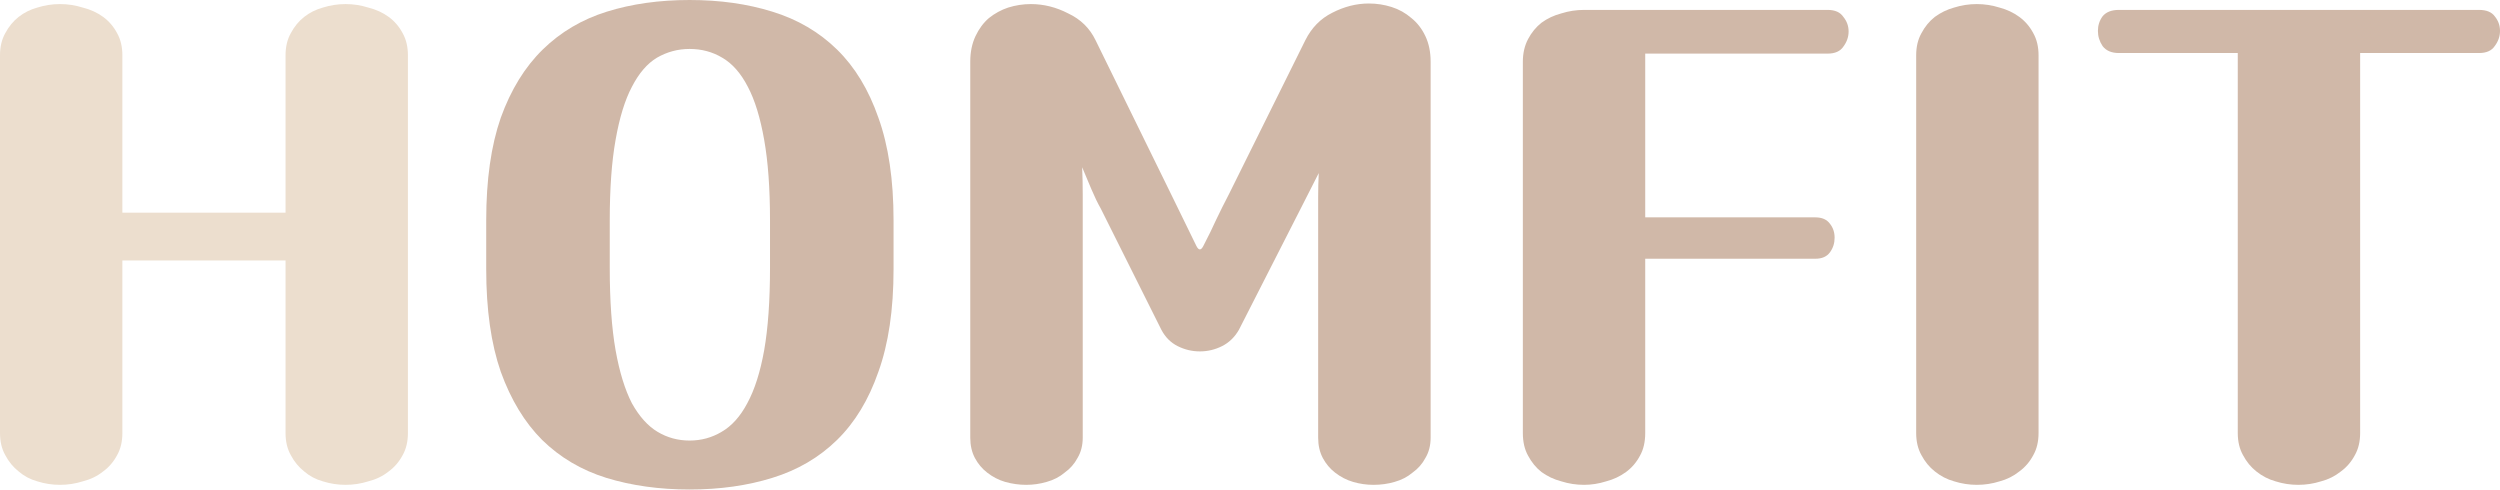
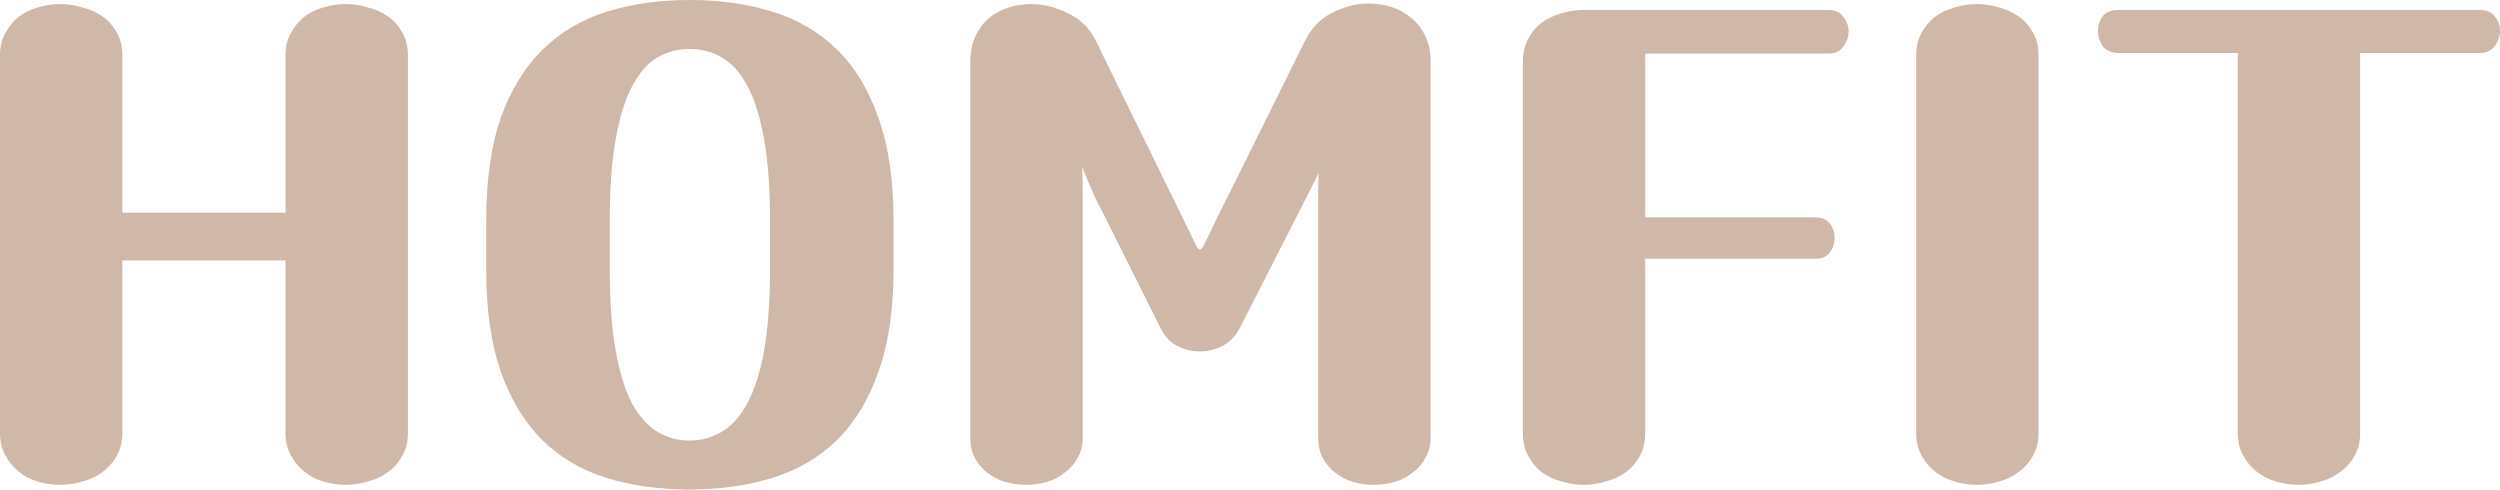
<svg xmlns="http://www.w3.org/2000/svg" preserveAspectRatio="none" overflow="visible" style="display: block;" width="120.122" height="23.52" viewBox="0 0 120.122 23.52" fill="none">
  <g id="HOMFIT">
    <path id="Vector" d="M119.114 0.476C119.469 0.476 119.721 0.579 119.87 0.784C120.038 0.989 120.122 1.223 120.122 1.484C120.122 1.745 120.038 1.988 119.87 2.212C119.721 2.436 119.469 2.548 119.114 2.548H113.402V20.804C113.402 21.215 113.318 21.569 113.15 21.868C112.982 22.185 112.758 22.447 112.478 22.652C112.198 22.876 111.881 23.035 111.526 23.128C111.172 23.24 110.808 23.296 110.434 23.296C110.061 23.296 109.697 23.24 109.342 23.128C109.006 23.035 108.698 22.876 108.418 22.652C108.157 22.447 107.942 22.185 107.774 21.868C107.606 21.569 107.522 21.215 107.522 20.804V2.548H101.81C101.456 2.548 101.194 2.436 101.026 2.212C100.877 1.988 100.802 1.745 100.802 1.484C100.802 1.223 100.877 0.989 101.026 0.784C101.194 0.579 101.456 0.476 101.81 0.476H119.114Z" fill="#D0B8A8" />
    <path id="Vector_2" d="M97.95 20.804C97.95 21.215 97.866 21.569 97.698 21.868C97.53 22.185 97.306 22.447 97.026 22.652C96.746 22.876 96.428 23.035 96.074 23.128C95.719 23.24 95.355 23.296 94.982 23.296C94.608 23.296 94.244 23.24 93.89 23.128C93.554 23.035 93.246 22.876 92.966 22.652C92.704 22.447 92.49 22.185 92.322 21.868C92.154 21.569 92.07 21.215 92.07 20.804V2.66C92.07 2.249 92.154 1.895 92.322 1.596C92.49 1.279 92.704 1.017 92.966 0.812C93.246 0.607 93.554 0.457 93.89 0.364C94.244 0.252 94.608 0.196 94.982 0.196C95.355 0.196 95.719 0.252 96.074 0.364C96.428 0.457 96.746 0.607 97.026 0.812C97.306 1.017 97.53 1.279 97.698 1.596C97.866 1.895 97.95 2.249 97.95 2.66V20.804Z" fill="#D0B8A8" />
    <path id="Vector_3" d="M87.227 10.444C87.545 10.444 87.778 10.547 87.927 10.752C88.077 10.939 88.151 11.163 88.151 11.424C88.151 11.685 88.077 11.919 87.927 12.124C87.778 12.329 87.545 12.432 87.227 12.432H79.051V20.804C79.051 21.233 78.967 21.597 78.799 21.896C78.631 22.213 78.407 22.475 78.127 22.68C77.847 22.885 77.53 23.035 77.175 23.128C76.821 23.24 76.466 23.296 76.111 23.296C75.738 23.296 75.374 23.24 75.019 23.128C74.665 23.035 74.347 22.885 74.067 22.68C73.806 22.475 73.591 22.213 73.423 21.896C73.255 21.597 73.171 21.233 73.171 20.804V2.968C73.171 2.557 73.255 2.193 73.423 1.876C73.591 1.559 73.806 1.297 74.067 1.092C74.347 0.887 74.665 0.737 75.019 0.644C75.374 0.532 75.738 0.476 76.111 0.476H87.815C88.17 0.476 88.422 0.588 88.571 0.812C88.739 1.017 88.823 1.251 88.823 1.512C88.823 1.773 88.739 2.016 88.571 2.24C88.422 2.464 88.17 2.576 87.815 2.576H79.051V10.444H87.227Z" fill="#D0B8A8" />
    <path id="Vector_4" d="M68.74 21.028C68.74 21.401 68.656 21.728 68.488 22.008C68.339 22.288 68.134 22.521 67.872 22.708C67.63 22.913 67.34 23.063 67.004 23.156C66.687 23.249 66.351 23.296 65.996 23.296C65.66 23.296 65.334 23.249 65.016 23.156C64.699 23.063 64.41 22.913 64.148 22.708C63.906 22.521 63.71 22.288 63.56 22.008C63.411 21.728 63.336 21.401 63.336 21.028V10.668C63.336 10.239 63.336 9.837 63.336 9.464C63.336 9.072 63.346 8.689 63.364 8.316L62.496 10.024L59.528 15.848C59.323 16.203 59.052 16.464 58.716 16.632C58.38 16.8 58.026 16.884 57.652 16.884C57.279 16.884 56.924 16.8 56.588 16.632C56.252 16.464 55.991 16.203 55.804 15.848L52.892 10.024C52.743 9.763 52.594 9.455 52.444 9.1C52.295 8.745 52.146 8.391 51.996 8.036C52.015 8.465 52.024 8.904 52.024 9.352C52.024 9.8 52.024 10.239 52.024 10.668V21.028C52.024 21.401 51.94 21.728 51.772 22.008C51.623 22.288 51.418 22.521 51.156 22.708C50.914 22.913 50.624 23.063 50.288 23.156C49.971 23.249 49.644 23.296 49.308 23.296C48.972 23.296 48.636 23.249 48.3 23.156C47.983 23.063 47.694 22.913 47.432 22.708C47.19 22.521 46.994 22.288 46.844 22.008C46.695 21.728 46.62 21.401 46.62 21.028V2.968C46.62 2.501 46.704 2.091 46.872 1.736C47.04 1.381 47.255 1.092 47.516 0.868C47.796 0.644 48.104 0.476 48.44 0.364C48.795 0.252 49.159 0.196 49.532 0.196C50.148 0.196 50.746 0.345 51.324 0.644C51.922 0.924 52.36 1.353 52.64 1.932L56.28 9.352L57.484 11.816C57.596 12.04 57.708 12.04 57.82 11.816C58.063 11.349 58.268 10.929 58.436 10.556C58.623 10.164 58.828 9.753 59.052 9.324L62.72 1.932C63.019 1.335 63.448 0.896 64.008 0.616C64.587 0.317 65.175 0.168 65.772 0.168C66.146 0.168 66.51 0.224 66.864 0.336C67.219 0.448 67.536 0.625 67.816 0.868C68.096 1.092 68.32 1.381 68.488 1.736C68.656 2.091 68.74 2.501 68.74 2.968V21.028Z" fill="#D0B8A8" />
    <path id="Vector_5" d="M42.934 12.936C42.934 14.877 42.691 16.52 42.206 17.864C41.739 19.208 41.077 20.3 40.218 21.14C39.359 21.98 38.323 22.587 37.11 22.96C35.915 23.333 34.59 23.52 33.134 23.52C31.678 23.52 30.343 23.333 29.13 22.96C27.935 22.587 26.909 21.98 26.05 21.14C25.21 20.3 24.547 19.208 24.062 17.864C23.595 16.52 23.362 14.877 23.362 12.936V10.584C23.362 8.643 23.595 7 24.062 5.656C24.547 4.312 25.219 3.22 26.078 2.38C26.936 1.54 27.963 0.933 29.158 0.56C30.352 0.187 31.678 0 33.134 0C34.59 0 35.915 0.187 37.11 0.56C38.323 0.933 39.359 1.54 40.218 2.38C41.077 3.22 41.739 4.312 42.206 5.656C42.691 7 42.934 8.643 42.934 10.584V12.936ZM36.998 10.584C36.998 9.053 36.904 7.765 36.718 6.72C36.531 5.656 36.27 4.807 35.934 4.172C35.598 3.519 35.187 3.052 34.702 2.772C34.235 2.492 33.712 2.352 33.134 2.352C32.574 2.352 32.051 2.492 31.566 2.772C31.099 3.052 30.698 3.519 30.362 4.172C30.026 4.807 29.765 5.656 29.578 6.72C29.391 7.765 29.298 9.053 29.298 10.584V12.88C29.298 14.448 29.391 15.764 29.578 16.828C29.765 17.873 30.026 18.723 30.362 19.376C30.716 20.011 31.127 20.468 31.594 20.748C32.06 21.028 32.574 21.168 33.134 21.168C33.694 21.168 34.207 21.028 34.674 20.748C35.159 20.468 35.57 20.011 35.906 19.376C36.261 18.723 36.531 17.873 36.718 16.828C36.904 15.764 36.998 14.448 36.998 12.88V10.584Z" fill="#D0B8A8" />
-     <path id="Vector_6" d="M19.6 20.804C19.6 21.215 19.516 21.569 19.348 21.868C19.18 22.185 18.956 22.447 18.676 22.652C18.396 22.876 18.069 23.035 17.696 23.128C17.341 23.24 16.977 23.296 16.604 23.296C16.231 23.296 15.867 23.24 15.512 23.128C15.176 23.035 14.877 22.876 14.616 22.652C14.355 22.447 14.14 22.185 13.972 21.868C13.804 21.569 13.72 21.215 13.72 20.804V12.516H5.88V20.804C5.88 21.215 5.796 21.569 5.628 21.868C5.46 22.185 5.236 22.447 4.956 22.652C4.676 22.876 4.349 23.035 3.976 23.128C3.621 23.24 3.257 23.296 2.884 23.296C2.511 23.296 2.147 23.24 1.792 23.128C1.456 23.035 1.157 22.876 0.896 22.652C0.635 22.447 0.42 22.185 0.252 21.868C0.084 21.569 0 21.215 0 20.804V2.66C0 2.249 0.084 1.895 0.252 1.596C0.42 1.279 0.635 1.017 0.896 0.812C1.157 0.607 1.456 0.457 1.792 0.364C2.147 0.252 2.511 0.196 2.884 0.196C3.257 0.196 3.621 0.252 3.976 0.364C4.349 0.457 4.676 0.607 4.956 0.812C5.236 1.017 5.46 1.279 5.628 1.596C5.796 1.895 5.88 2.249 5.88 2.66V10.22H13.72V2.66C13.72 2.249 13.804 1.895 13.972 1.596C14.14 1.279 14.355 1.017 14.616 0.812C14.877 0.607 15.176 0.457 15.512 0.364C15.867 0.252 16.231 0.196 16.604 0.196C16.977 0.196 17.341 0.252 17.696 0.364C18.069 0.457 18.396 0.607 18.676 0.812C18.956 1.017 19.18 1.279 19.348 1.596C19.516 1.895 19.6 2.249 19.6 2.66V20.804Z" fill="#ECDECE" />
+     <path id="Vector_6" d="M19.6 20.804C19.6 21.215 19.516 21.569 19.348 21.868C19.18 22.185 18.956 22.447 18.676 22.652C18.396 22.876 18.069 23.035 17.696 23.128C17.341 23.24 16.977 23.296 16.604 23.296C16.231 23.296 15.867 23.24 15.512 23.128C15.176 23.035 14.877 22.876 14.616 22.652C14.355 22.447 14.14 22.185 13.972 21.868C13.804 21.569 13.72 21.215 13.72 20.804V12.516H5.88V20.804C5.88 21.215 5.796 21.569 5.628 21.868C5.46 22.185 5.236 22.447 4.956 22.652C4.676 22.876 4.349 23.035 3.976 23.128C3.621 23.24 3.257 23.296 2.884 23.296C2.511 23.296 2.147 23.24 1.792 23.128C1.456 23.035 1.157 22.876 0.896 22.652C0.635 22.447 0.42 22.185 0.252 21.868C0.084 21.569 0 21.215 0 20.804V2.66C0 2.249 0.084 1.895 0.252 1.596C0.42 1.279 0.635 1.017 0.896 0.812C1.157 0.607 1.456 0.457 1.792 0.364C2.147 0.252 2.511 0.196 2.884 0.196C3.257 0.196 3.621 0.252 3.976 0.364C4.349 0.457 4.676 0.607 4.956 0.812C5.236 1.017 5.46 1.279 5.628 1.596C5.796 1.895 5.88 2.249 5.88 2.66V10.22H13.72V2.66C13.72 2.249 13.804 1.895 13.972 1.596C14.14 1.279 14.355 1.017 14.616 0.812C14.877 0.607 15.176 0.457 15.512 0.364C15.867 0.252 16.231 0.196 16.604 0.196C16.977 0.196 17.341 0.252 17.696 0.364C18.069 0.457 18.396 0.607 18.676 0.812C18.956 1.017 19.18 1.279 19.348 1.596C19.516 1.895 19.6 2.249 19.6 2.66V20.804Z" fill="#D0B8A8" />
  </g>
</svg>
